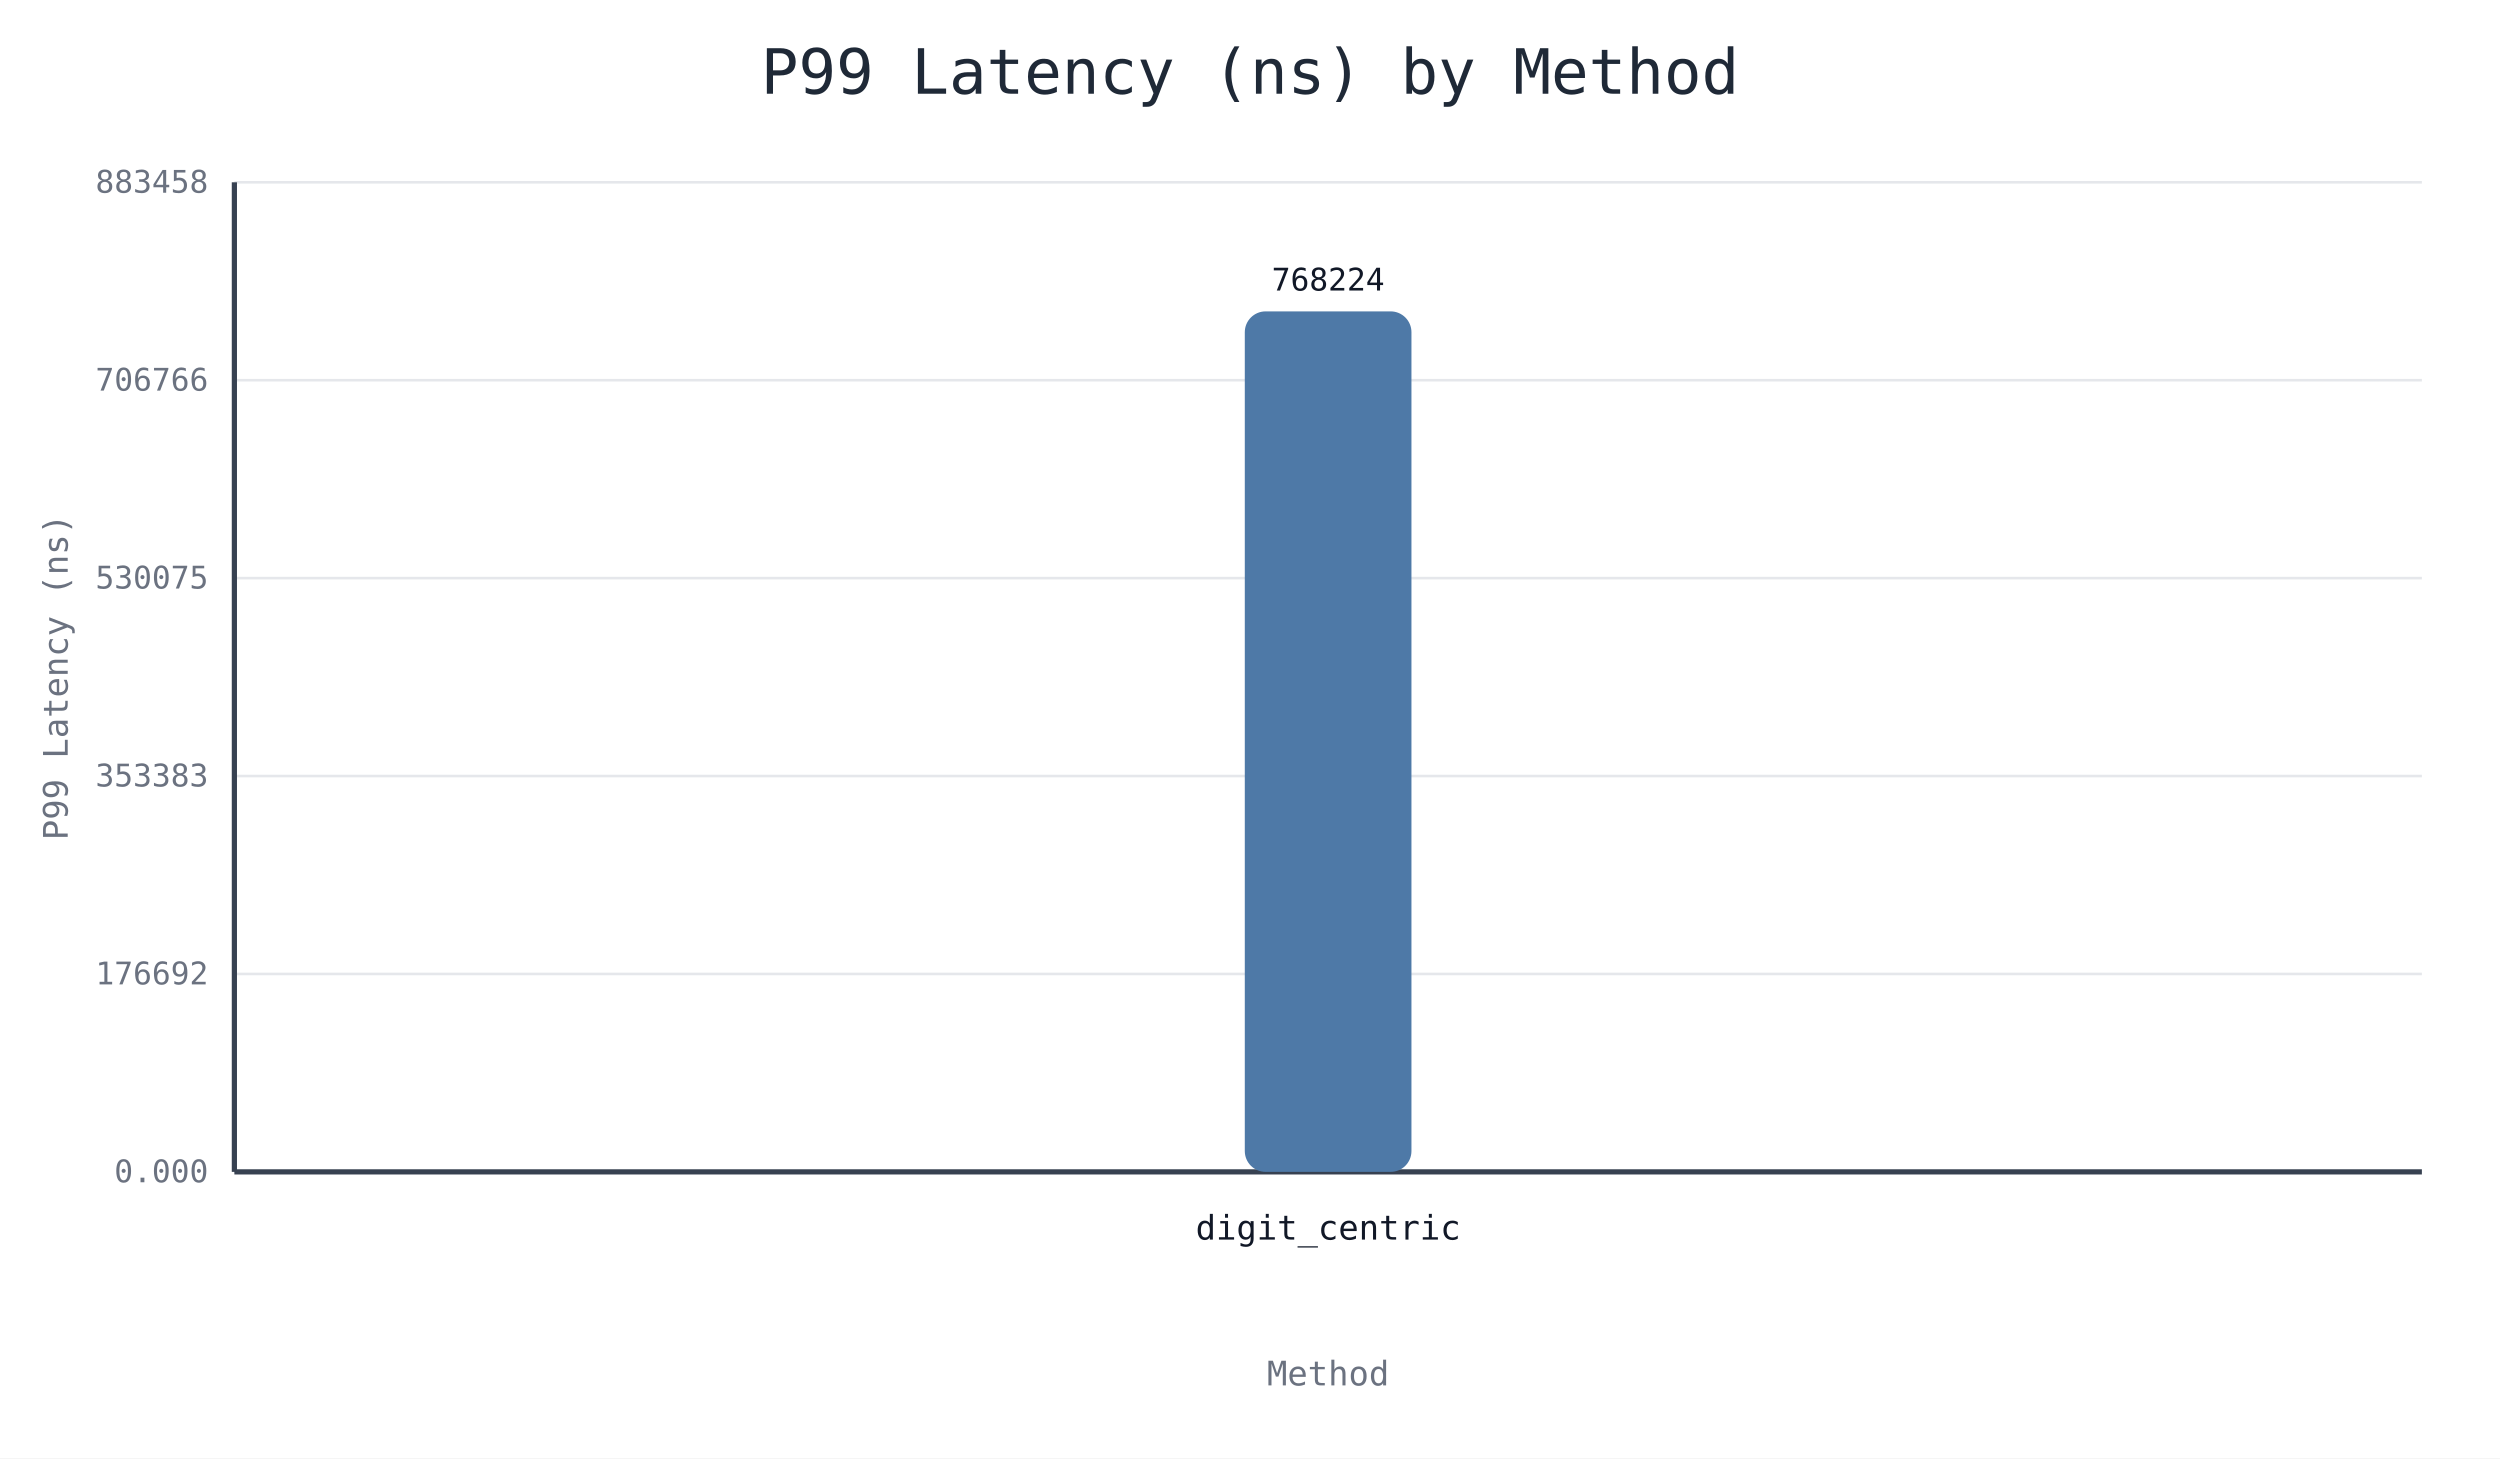
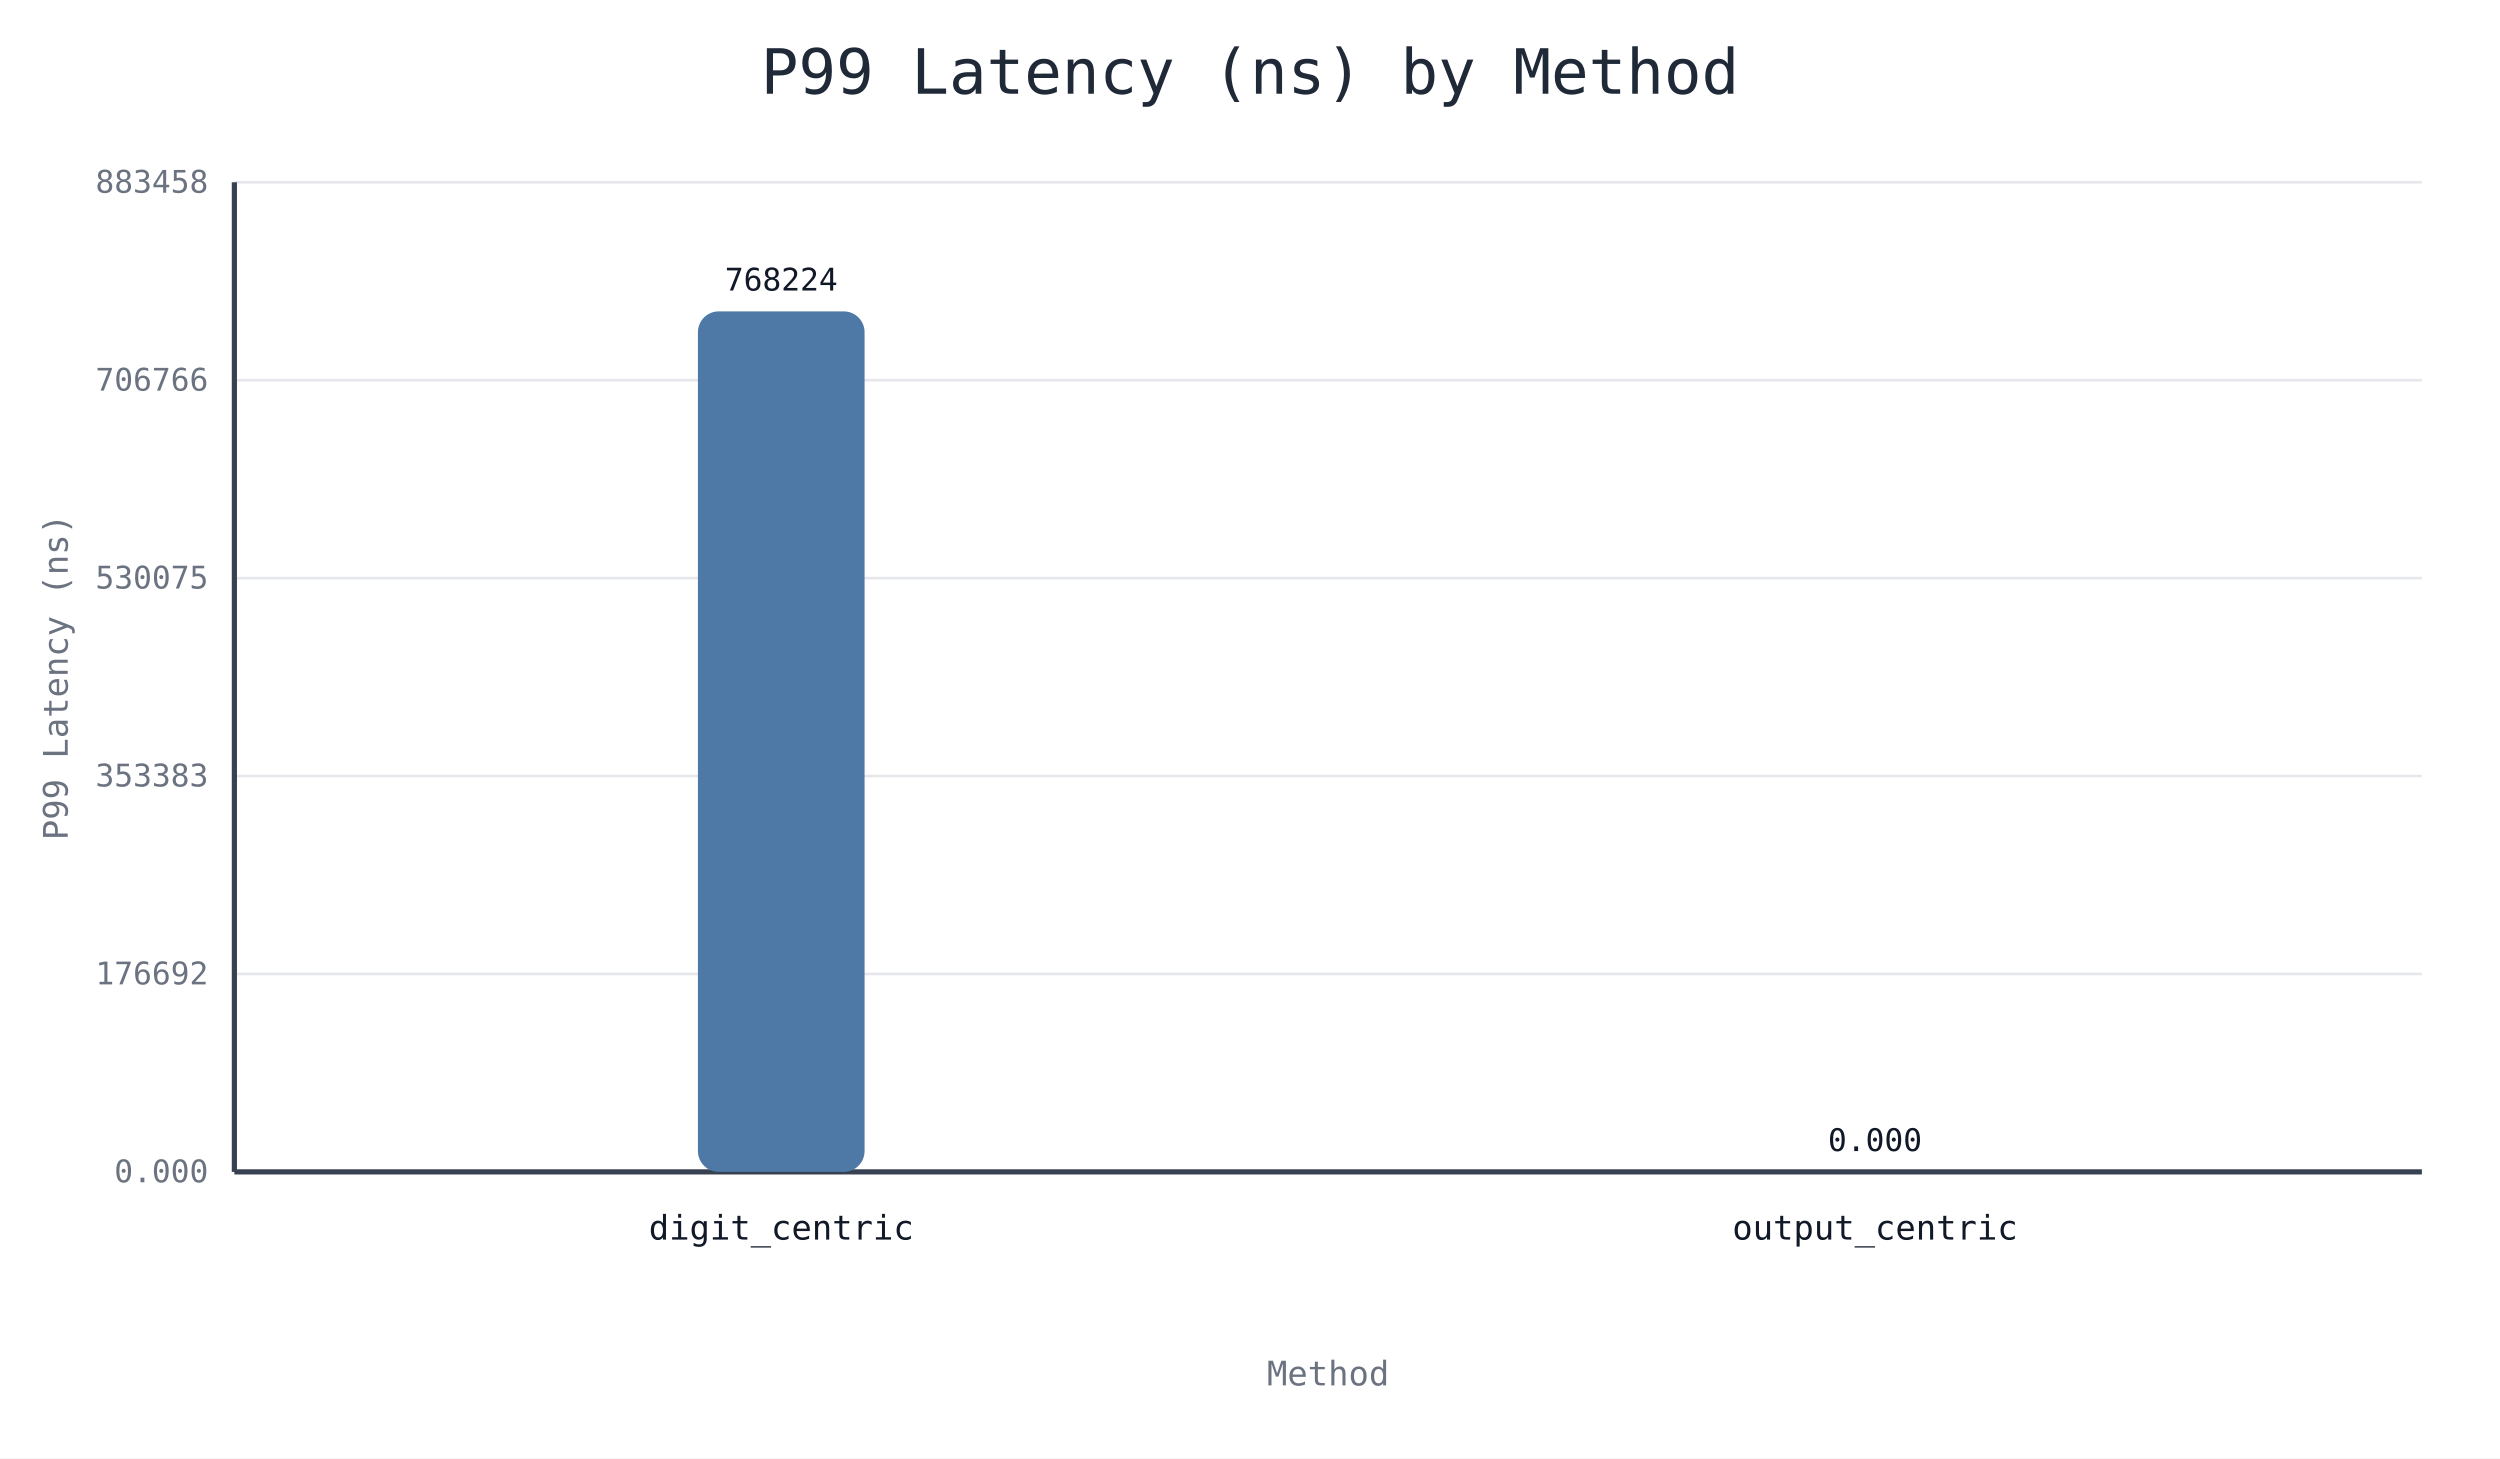
<svg xmlns="http://www.w3.org/2000/svg" width="960" height="560" viewBox="0 0 960 560">
  <rect x="0" y="0" width="100%" height="100%" fill="#ffffff" />
  <text x="480.0" y="36" text-anchor="middle" font-size="24" font-family="Maple Mono, Cascadia Code, monospace" fill="#1f2937">P99 Latency (ns) by Method</text>
  <line x1="90" y1="450.00" x2="930" y2="450.00" stroke="#e5e7eb" stroke-width="1" />
  <text x="80" y="454.00" text-anchor="end" font-size="12" font-family="Maple Mono, Cascadia Code, monospace" fill="#6b7280">0.000</text>
  <line x1="90" y1="374.00" x2="930" y2="374.00" stroke="#e5e7eb" stroke-width="1" />
  <text x="80" y="378.00" text-anchor="end" font-size="12" font-family="Maple Mono, Cascadia Code, monospace" fill="#6b7280">176692</text>
  <line x1="90" y1="298.00" x2="930" y2="298.00" stroke="#e5e7eb" stroke-width="1" />
  <text x="80" y="302.00" text-anchor="end" font-size="12" font-family="Maple Mono, Cascadia Code, monospace" fill="#6b7280">353383</text>
  <line x1="90" y1="222.00" x2="930" y2="222.00" stroke="#e5e7eb" stroke-width="1" />
  <text x="80" y="226.00" text-anchor="end" font-size="12" font-family="Maple Mono, Cascadia Code, monospace" fill="#6b7280">530075</text>
  <line x1="90" y1="146.00" x2="930" y2="146.00" stroke="#e5e7eb" stroke-width="1" />
  <text x="80" y="150.00" text-anchor="end" font-size="12" font-family="Maple Mono, Cascadia Code, monospace" fill="#6b7280">706766</text>
  <line x1="90" y1="70.00" x2="930" y2="70.00" stroke="#e5e7eb" stroke-width="1" />
  <text x="80" y="74.00" text-anchor="end" font-size="12" font-family="Maple Mono, Cascadia Code, monospace" fill="#6b7280">883458</text>
  <line x1="90" y1="450" x2="930" y2="450" stroke="#374151" stroke-width="2" />
  <line x1="90" y1="70" x2="90" y2="450" stroke="#374151" stroke-width="2" />
-   <rect x="478.00" y="119.57" width="64.00" height="330.43" fill="#4E79A7" rx="8" ry="8" />
-   <text x="510.00" y="111.57" text-anchor="middle" font-size="12" font-family="Maple Mono, Cascadia Code, monospace" fill="#111827">768224</text>
-   <text x="510.00" y="476.00" text-anchor="middle" font-size="13" font-family="Maple Mono, Cascadia Code, monospace" fill="#111827">digit_centric</text>
+   <rect x="268.00" y="119.57" width="64.00" height="330.43" fill="#4E79A7" rx="8" ry="8" />
+   <text x="300.00" y="111.57" text-anchor="middle" font-size="12" font-family="Maple Mono, Cascadia Code, monospace" fill="#111827">768224</text>
+   <text x="300.00" y="476.00" text-anchor="middle" font-size="13" font-family="Maple Mono, Cascadia Code, monospace" fill="#111827">digit_centric</text>
+   <rect x="688.00" y="450.00" width="64.00" height="0.00" fill="#F28E2B" rx="8" ry="8" />
+   <text x="720.00" y="442.00" text-anchor="middle" font-size="12" font-family="Maple Mono, Cascadia Code, monospace" fill="#111827">0.000</text>
+   <text x="720.00" y="476.00" text-anchor="middle" font-size="13" font-family="Maple Mono, Cascadia Code, monospace" fill="#111827">output_centric</text>
  <text x="510.00" y="532" text-anchor="middle" font-size="13" font-family="Maple Mono, Cascadia Code, monospace" fill="#6b7280">Method</text>
  <text x="26" y="260.00" text-anchor="middle" font-size="13" font-family="Maple Mono, Cascadia Code, monospace" fill="#6b7280" transform="rotate(-90 26 260.00)">P99 Latency (ns)</text>
</svg>
